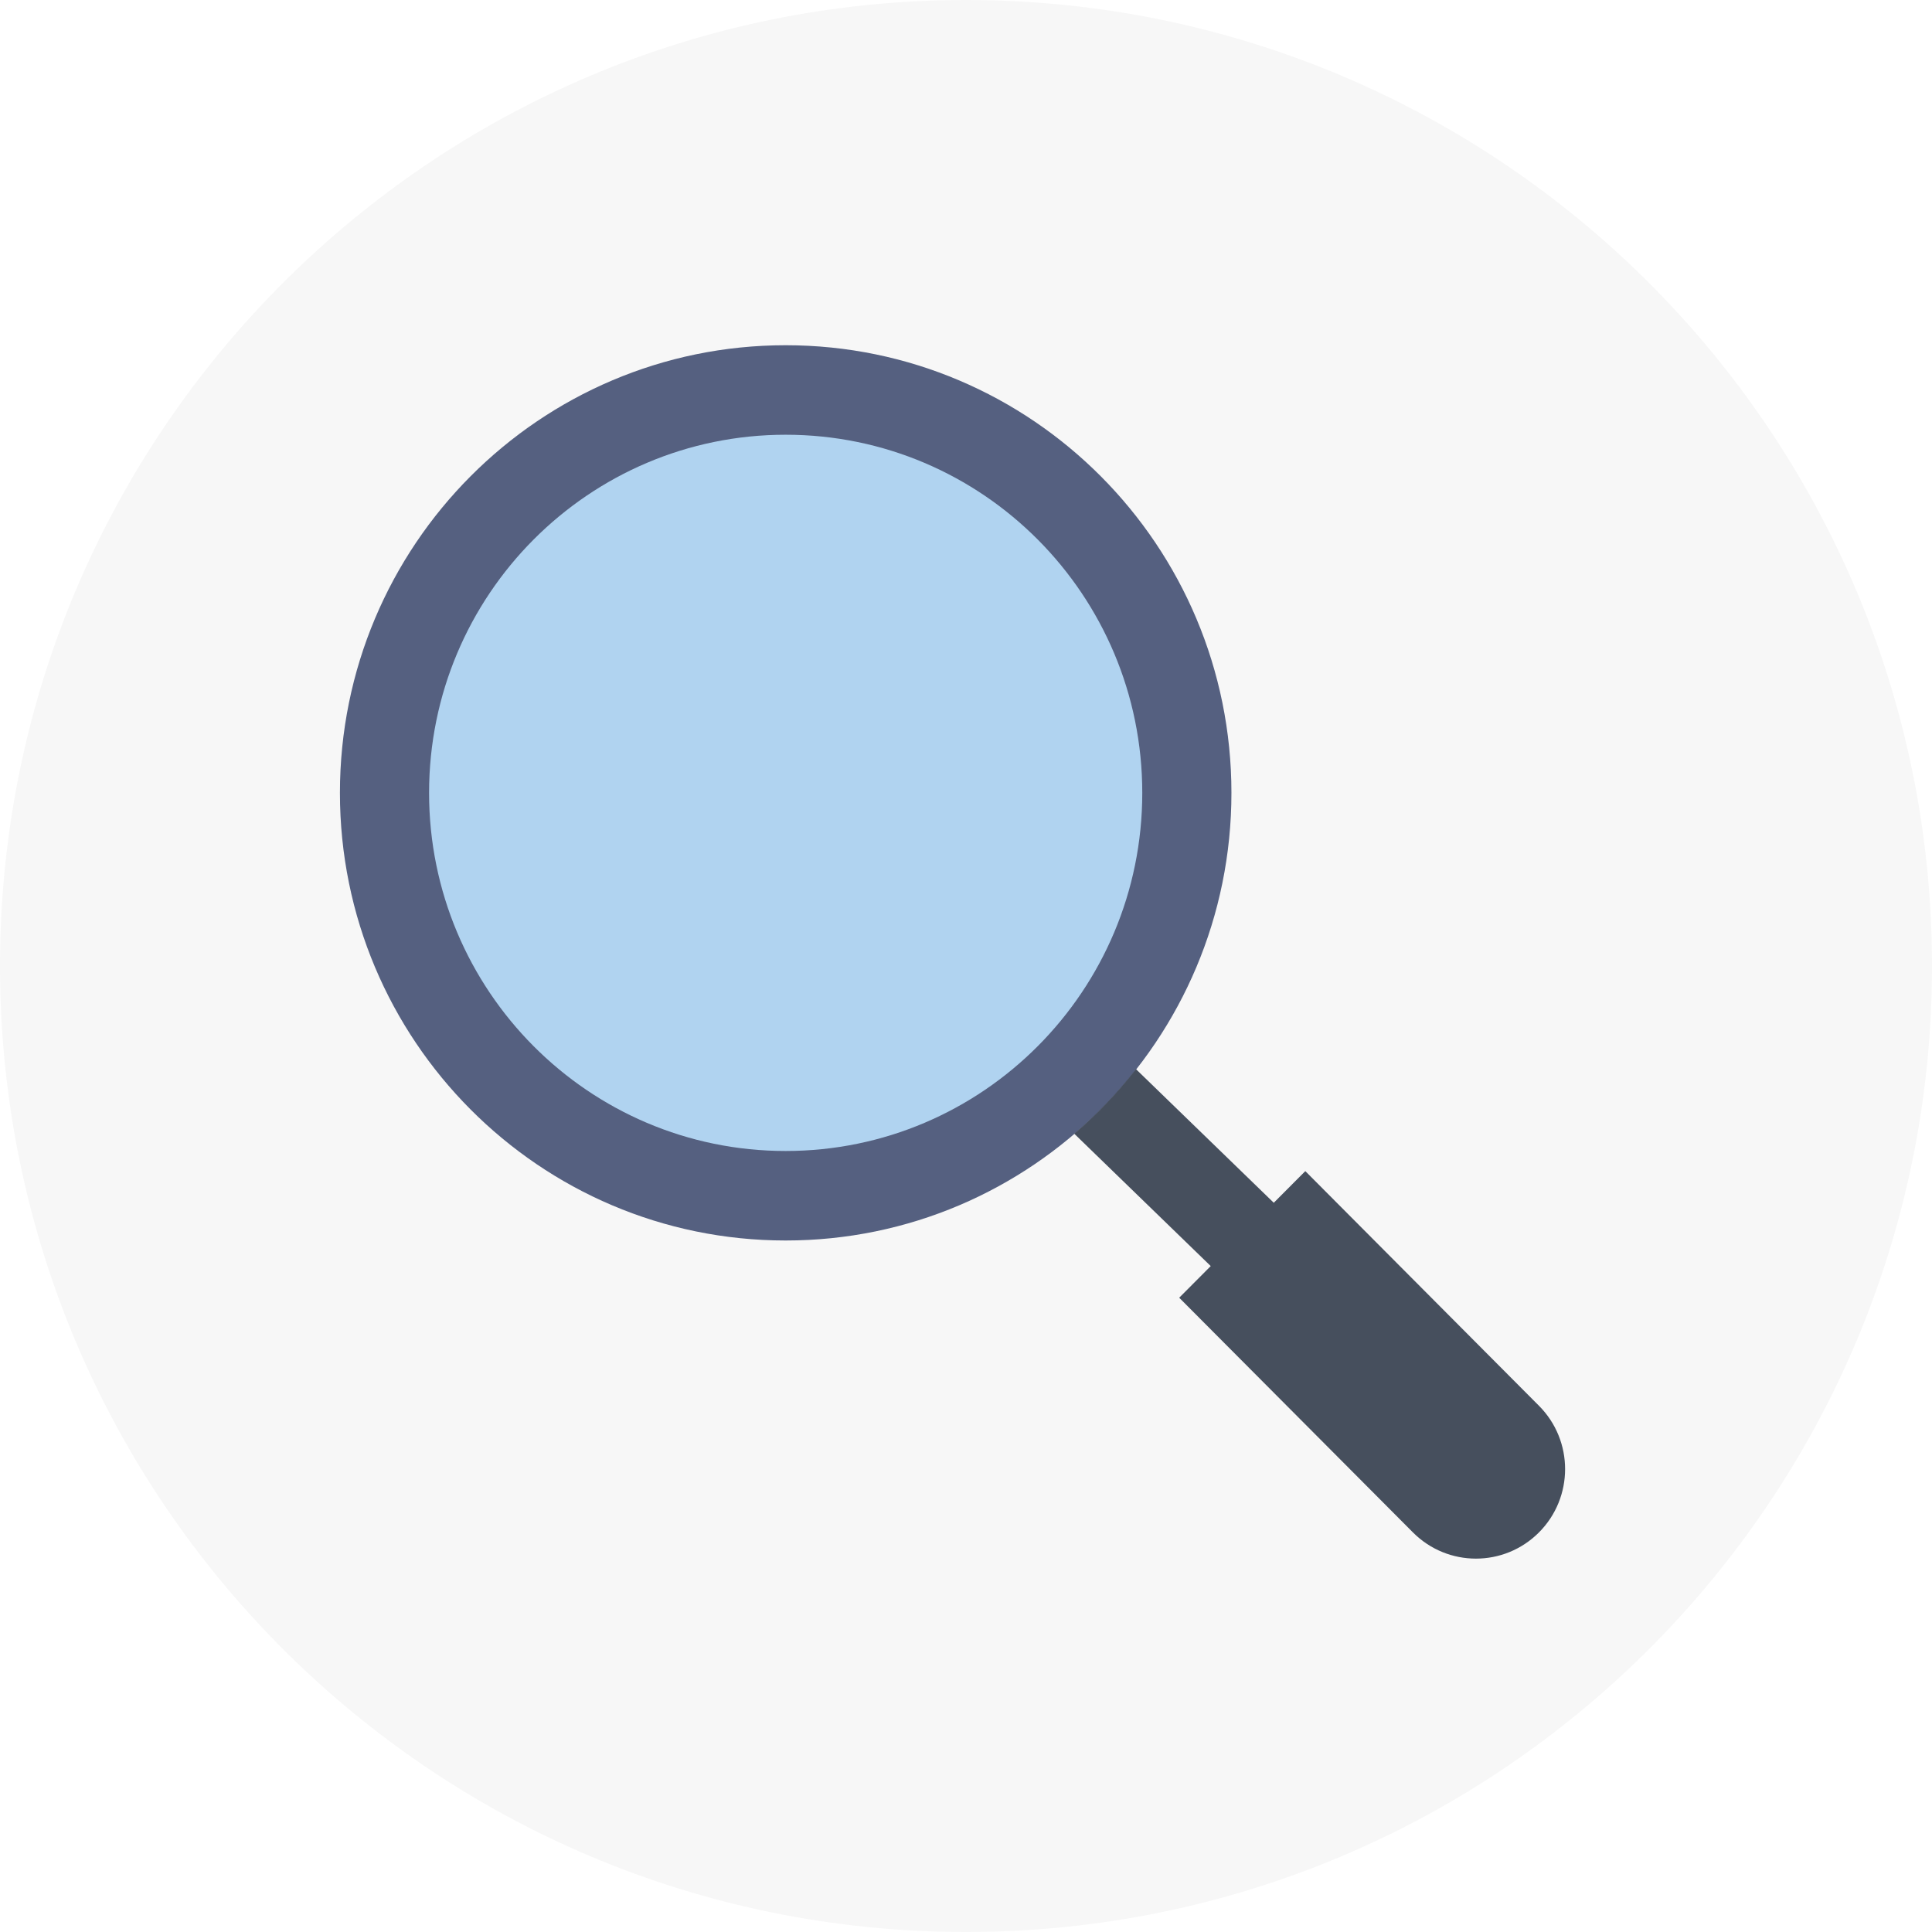
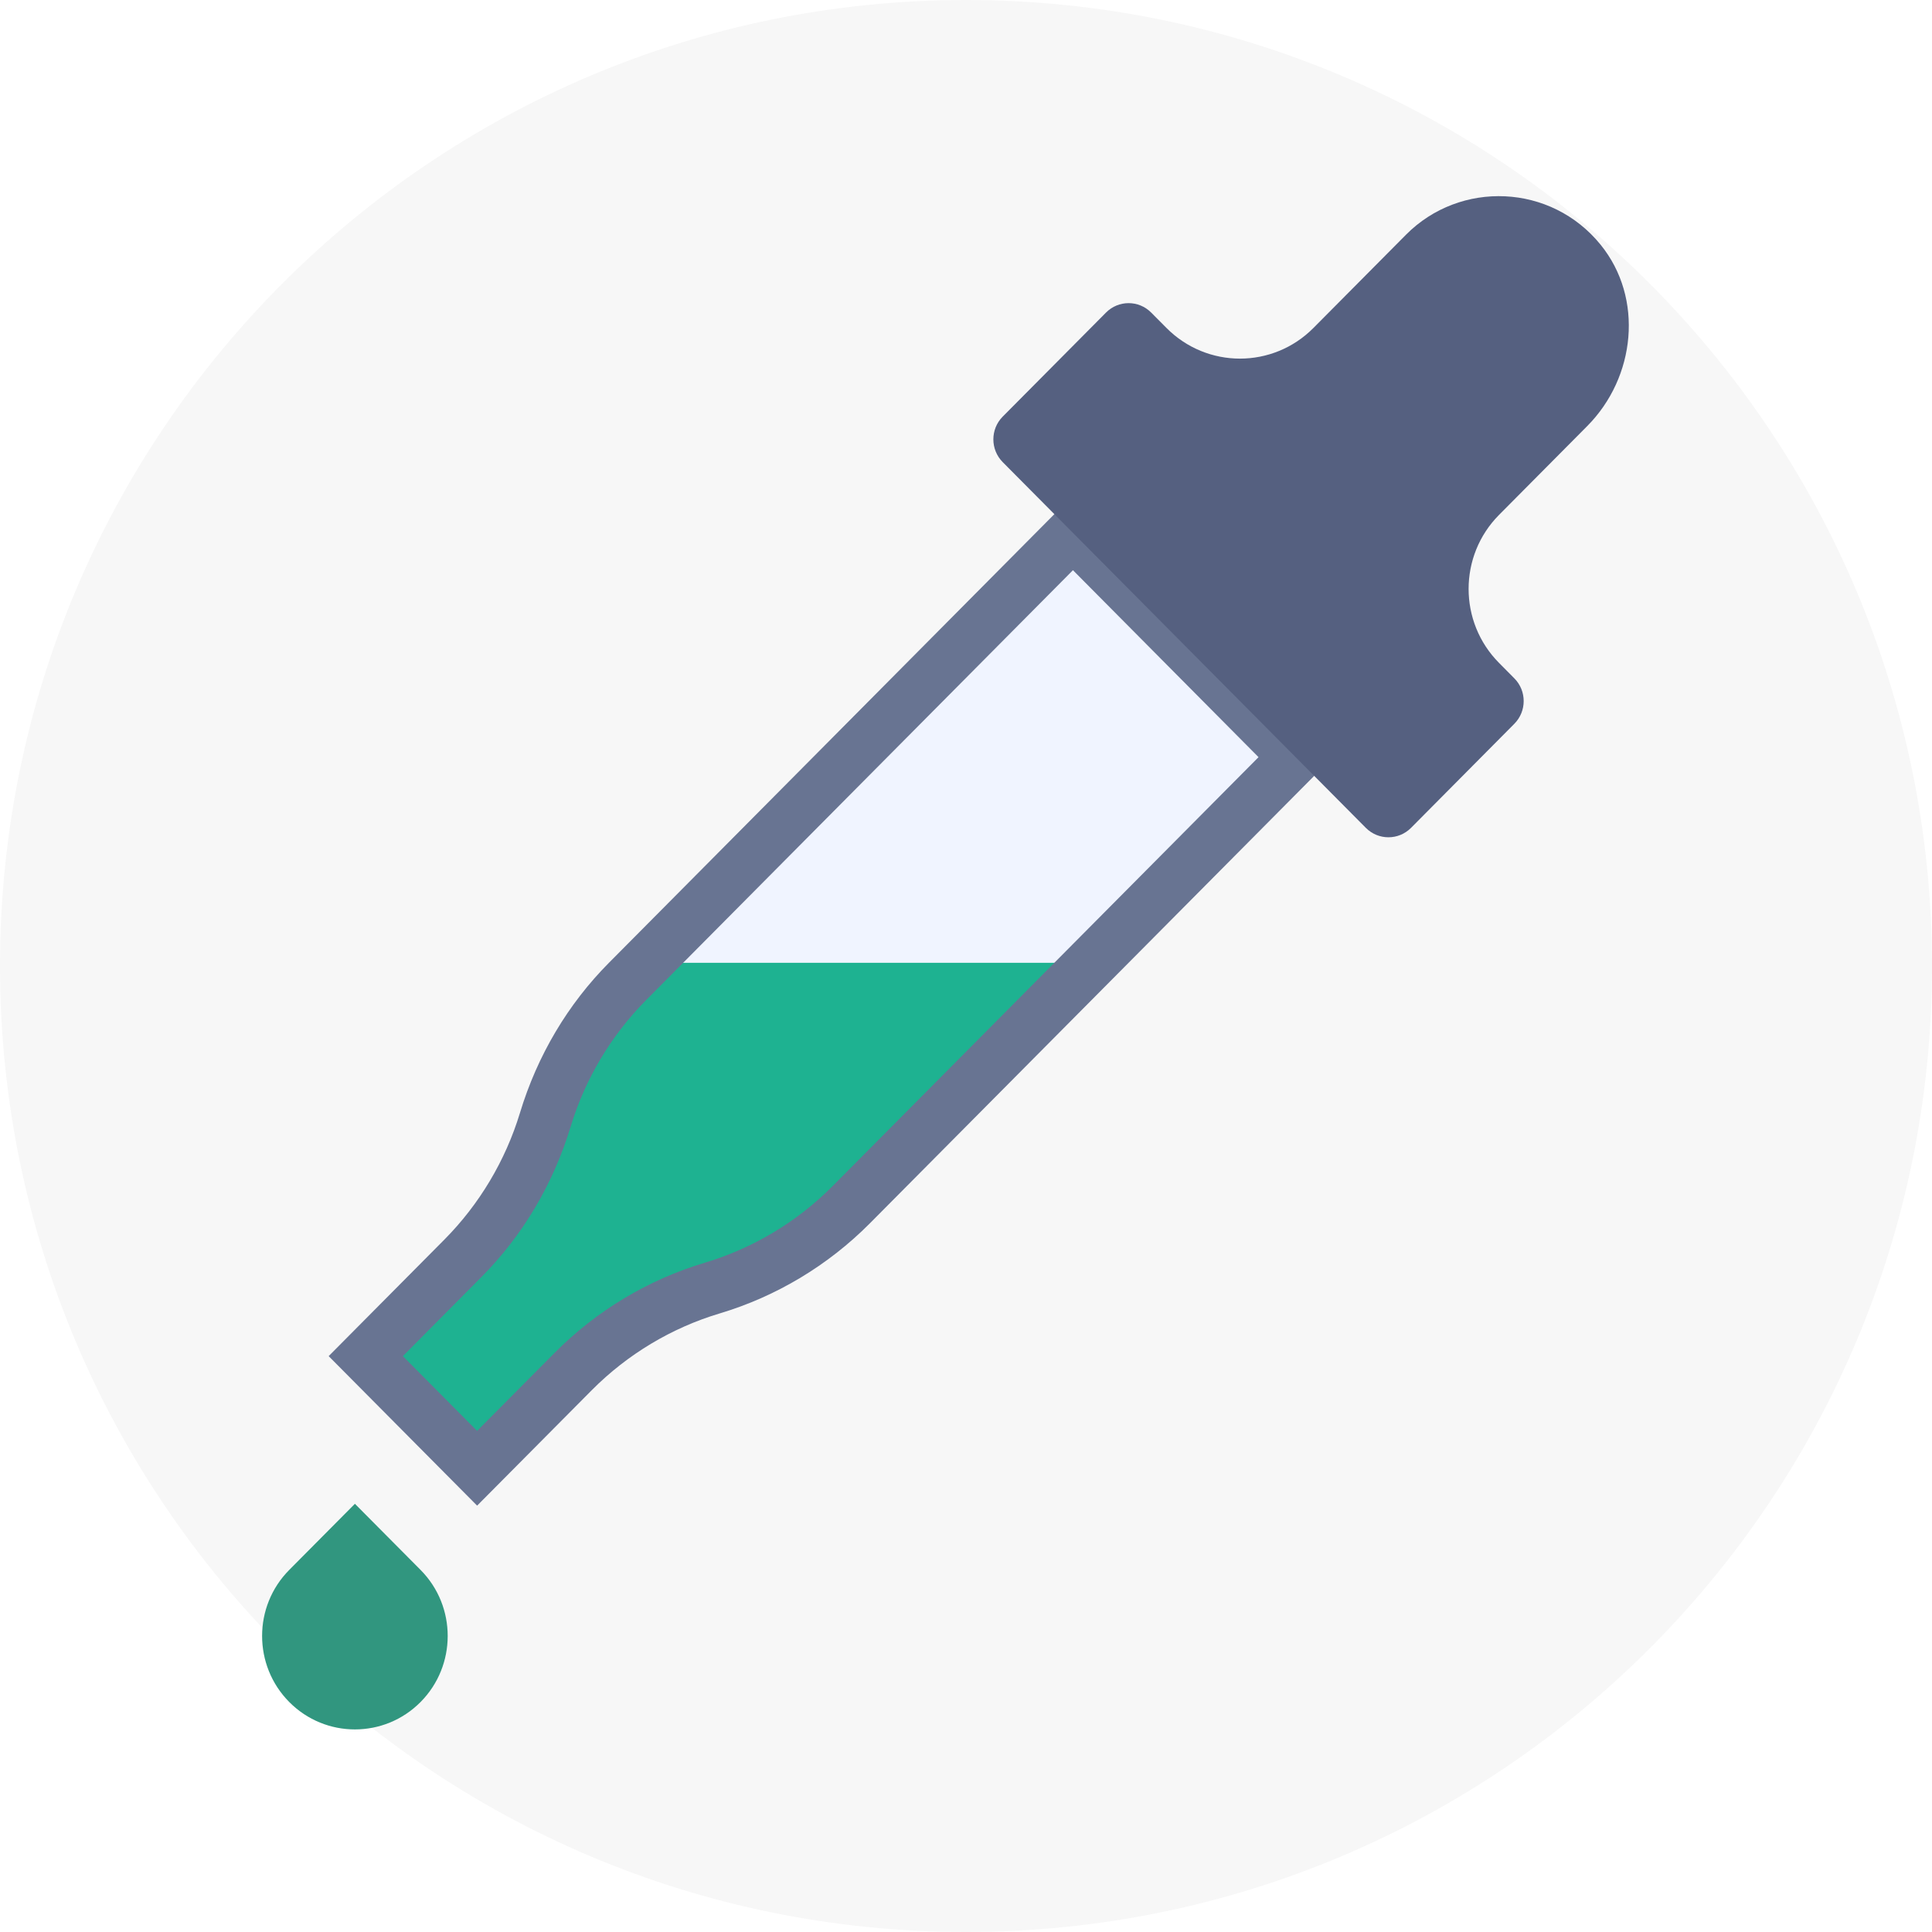
<svg xmlns="http://www.w3.org/2000/svg" width="113px" height="113px" viewBox="0 0 113 113" version="1.1">
  <defs />
  <g id="Page-1" stroke="none" stroke-width="1" fill="none" fill-rule="evenodd">
    <g id="Home" transform="translate(-263, -1765)">
      <g id="researcher" transform="translate(263, 1765)">
        <circle id="Oval-27" fill="#F7F7F7" cx="56.5" cy="56.5" r="56.5" />
-         <g transform="translate(19.84386, 20)">
-           <path d="M52.181,26.374 C52.181,40.833 40.508,52.555 26.109,52.555 C11.711,52.555 0.038,40.833 0.038,26.374 C0.038,11.914 11.711,0.192 26.109,0.192 C40.508,0.192 52.181,11.914 52.181,26.374" id="Fill-2580" fill="#556080" />
-           <path d="M70.169,62.222 L56.501,48.497 L54.657,50.348 L46.597,42.532 C45.519,43.908 44.314,45.175 42.987,46.309 L50.97,54.051 L49.126,55.902 L62.796,69.628 C64.832,71.673 68.132,71.673 70.169,69.628 C72.206,67.583 72.206,64.267 70.169,62.222" id="Fill-2581" fill="#464F5D" />
-           <path d="M46.966,26.374 C46.966,37.941 37.629,47.32 26.109,47.32 C14.591,47.32 5.252,37.941 5.252,26.374 C5.252,14.806 14.591,5.427 26.109,5.427 C37.629,5.427 46.966,14.806 46.966,26.374" id="Fill-2582" fill="#B0D3F0" />
+         <g id="Color-Eyedropper" transform="translate(15, 11)">
+           <path d="M1.92,88.551 L1.92,88.551 C-0.2,86.416 -0.2,82.954 1.92,80.82 L5.758,76.955 L9.596,80.82 C11.715,82.954 11.715,86.416 9.596,88.551 C7.476,90.685 4.039,90.685 1.92,88.551" id="Fill-320" fill="#31967F" />
+           <path d="M60.781,33.285 L47.754,20.164 L21.702,46.404 C19.476,48.646 17.831,51.404 16.911,54.436 L16.874,54.555 C15.955,57.587 14.309,60.346 12.083,62.588 L6.394,68.318 L12.907,74.877 L18.537,69.207 C20.801,66.926 23.593,65.252 26.662,64.335 C29.731,63.418 32.523,61.744 34.786,59.464 L60.781,33.285" id="Fill-337" fill="#F0F4FF" />
+           <path d="M22.786,45.312 L21.702,46.404 C19.476,48.646 17.831,51.404 16.911,54.436 L16.874,54.555 C15.955,57.587 14.309,60.346 12.083,62.588 L6.394,68.318 L12.907,74.877 L18.537,69.207 C20.801,66.926 23.593,65.252 26.662,64.335 C29.731,63.418 32.523,61.744 34.786,59.464 L48.837,45.312 L22.786,45.312" id="Fill-338" fill="#1EB291" />
+           <path d="M12.906,77.063 L4.223,68.318 L10.998,61.495 C13.038,59.438 14.564,56.881 15.407,54.105 C16.432,50.721 18.222,47.723 20.617,45.311 L47.755,17.977 L62.952,33.285 L35.872,60.556 C33.435,63.01 30.402,64.83 27.1,65.819 C24.286,66.659 21.701,68.21 19.622,70.3 L12.906,77.063 L12.906,77.063 Z M8.564,68.318 L12.906,72.691 L17.451,68.114 C19.889,65.659 22.923,63.839 26.225,62.854 C29.039,62.013 31.625,60.462 33.701,58.37 L58.61,33.285 L47.755,22.35 L22.788,47.497 C20.747,49.552 19.223,52.109 18.379,54.886 C17.353,58.268 15.565,61.266 13.168,63.681 L8.564,68.318 L8.564,68.318 Z" id="Fill-383" fill="#687492" />
+           <path d="M72.678,19.114 L77.836,13.919 C80.667,11.069 81.152,6.44 78.621,3.318 C75.715,-0.268 70.406,-0.464 67.236,2.727 L61.822,8.181 C59.448,10.573 55.6,10.573 53.225,8.181 L52.331,7.282 C51.602,6.546 50.419,6.546 49.689,7.282 L43.647,13.367 C42.918,14.101 42.918,15.293 43.647,16.029 L64.886,37.421 C65.617,38.155 66.799,38.155 67.529,37.421 L73.57,31.335 C74.301,30.6 74.301,29.408 73.57,28.674 L72.678,27.774 C70.303,25.382 70.303,21.506 72.678,19.114" id="Fill-385" fill="#556080" />
        </g>
      </g>
    </g>
  </g>
</svg>
